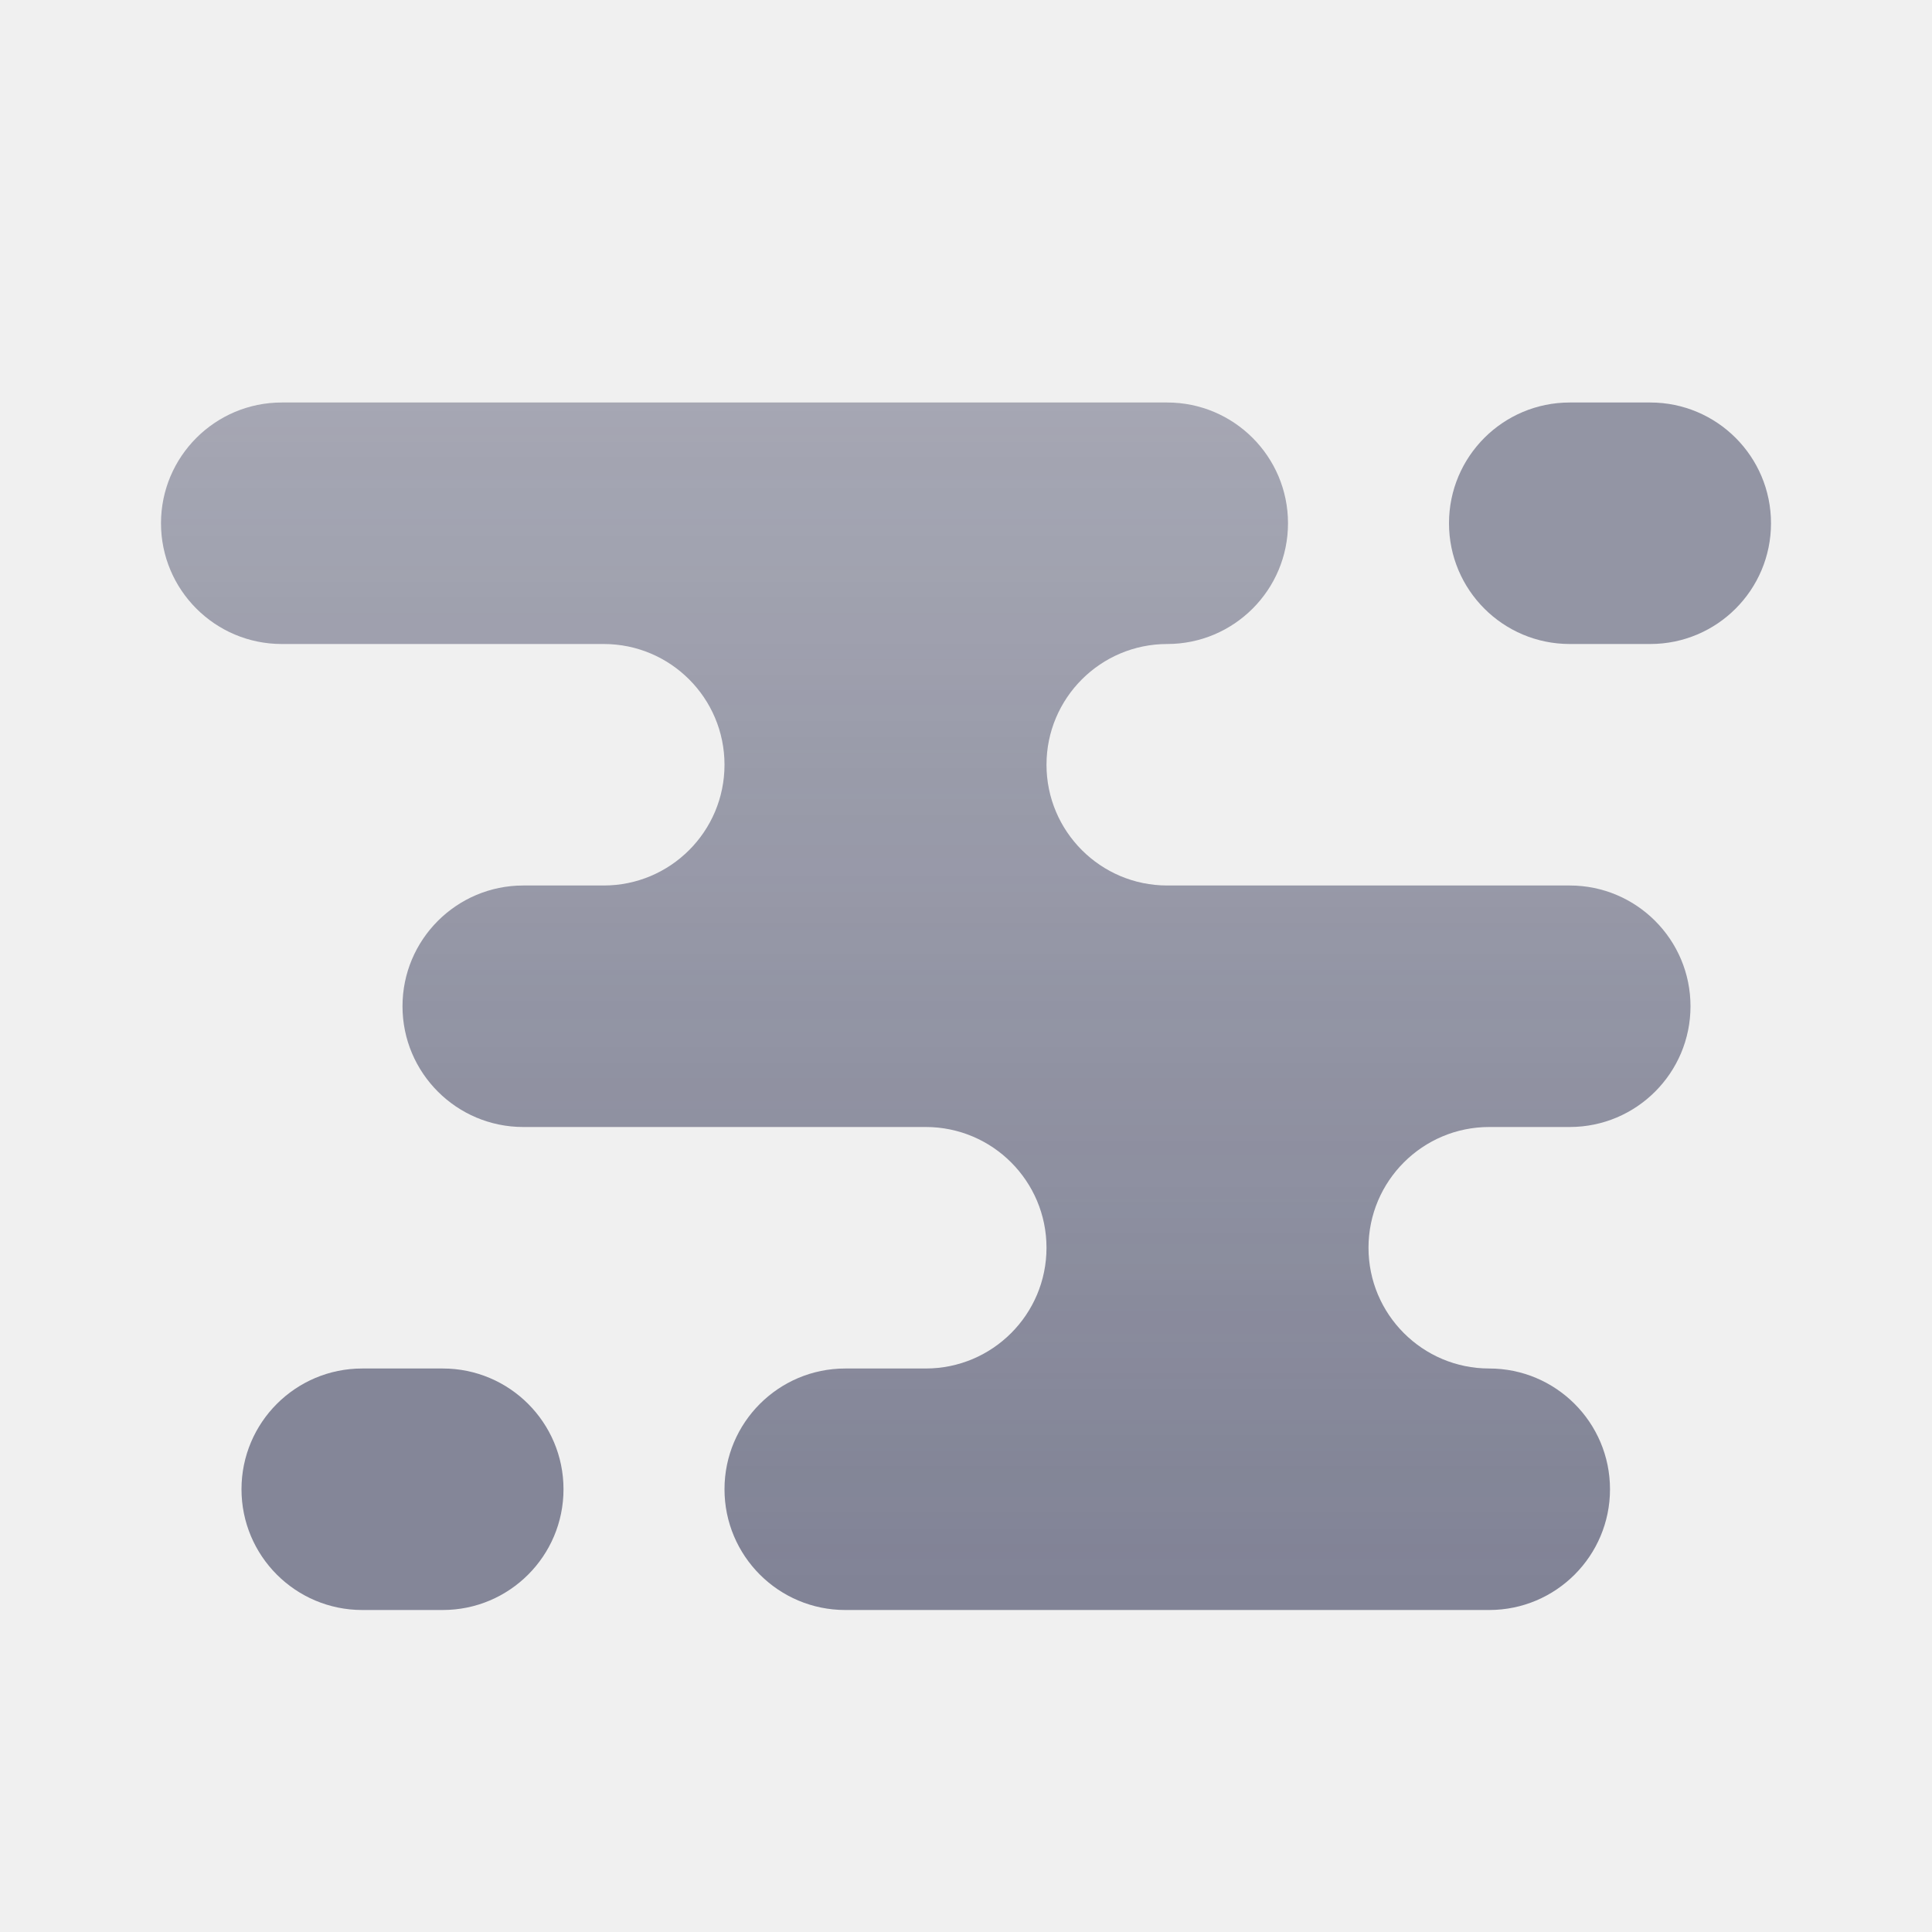
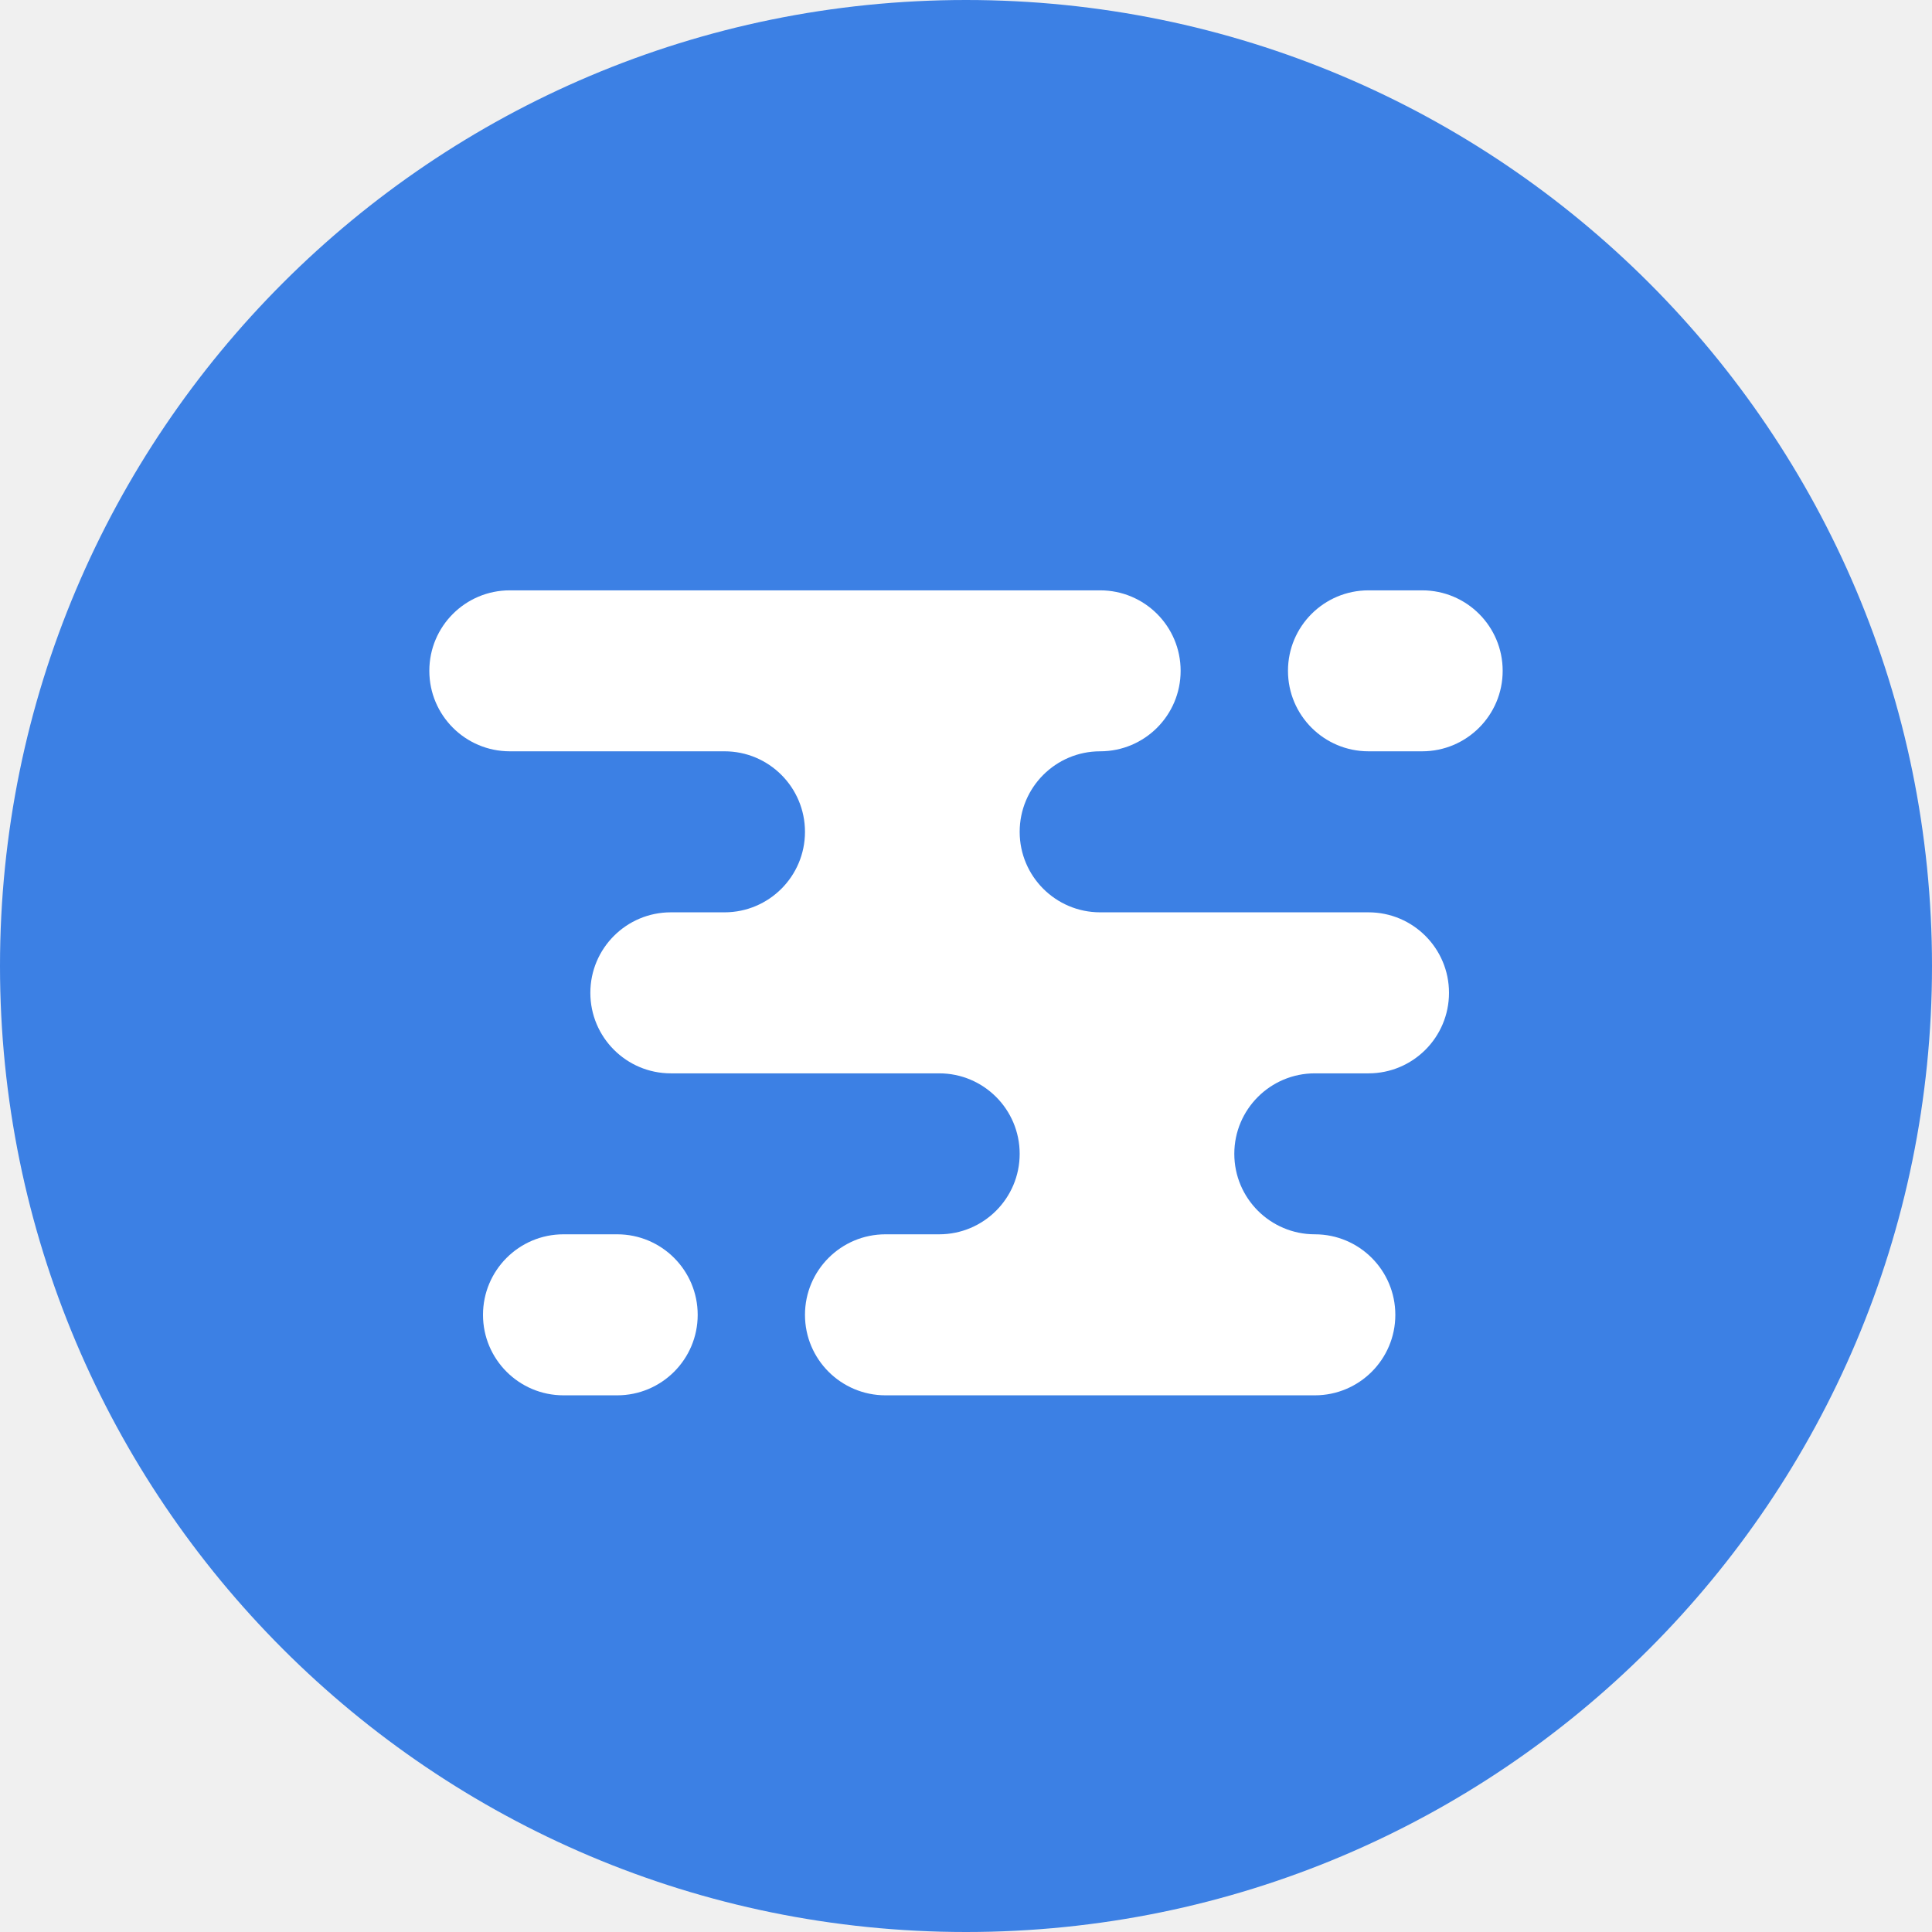
- <svg xmlns="http://www.w3.org/2000/svg" width="24" height="24" viewBox="0 0 24 24">
-   <defs>
-     <linearGradient id="a" x1="50%" x2="50%" y1="0%" y2="98.433%">
-       <stop offset="0%" stop-color="#555872" stop-opacity=".6" />
-       <stop offset="100%" stop-color="#555872" stop-opacity=".9" />
-     </linearGradient>
-   </defs>
-   <g fill="none">
-     <path fill="url(#a)" d="M11.5 14h-5c-.828 0-1.5-.672-1.5-1.5s.672-1.5 1.5-1.5h1c.828 0 1.5-.672 1.5-1.5s-.672-1.5-1.5-1.5h-4c-.828 0-1.5-.672-1.5-1.5s.672-1.5 1.5-1.5h11c.828 0 1.5.672 1.5 1.5s-.672 1.5-1.5 1.5-1.5.672-1.5 1.5.672 1.5 1.5 1.5h5c.828 0 1.5.672 1.5 1.5s-.672 1.5-1.5 1.5h-1c-.828 0-1.5.672-1.5 1.5s.672 1.5 1.5 1.5 1.5.672 1.5 1.5-.672 1.5-1.5 1.5h-8c-.828 0-1.5-.672-1.5-1.5s.672-1.5 1.5-1.5h1c.828 0 1.5-.672 1.5-1.5s-.672-1.5-1.5-1.5z" opacity=".8" />
-     <rect width="4" height="3" x="3" y="17" fill="#555872" opacity=".7" rx="1.5" />
-     <rect width="4" height="3" x="18" y="5" fill="#555872" opacity=".6" rx="1.5" />
-   </g>
+ <svg xmlns="http://www.w3.org/2000/svg" width="32" height="32" viewBox="0 0 32 32" fill="none">
+   <path fill-rule="evenodd" clip-rule="evenodd" d="M16 32C24.837 32 32 24.837 32 16C32 7.163 24.837 0 16 0C7.163 0 0 7.163 0 16C0 24.837 7.163 32 16 32Z" fill="#3C80E4" />
+   <path fill-rule="evenodd" clip-rule="evenodd" d="M15.556 17.778H11.111C10.375 17.778 9.778 17.181 9.778 16.444C9.778 15.708 10.375 15.111 11.111 15.111H12C12.736 15.111 13.333 14.514 13.333 13.778C13.333 13.041 12.736 12.444 12 12.444H8.444C7.708 12.444 7.111 11.847 7.111 11.111C7.111 10.374 7.708 9.778 8.444 9.778H18.222C18.959 9.778 19.555 10.374 19.555 11.111C19.555 11.847 18.959 12.444 18.222 12.444C17.486 12.444 16.889 13.041 16.889 13.778C16.889 14.514 17.486 15.111 18.222 15.111H22.667C23.403 15.111 24 15.708 24 16.444C24 17.181 23.403 17.778 22.667 17.778H21.778C21.041 17.778 20.444 18.375 20.444 19.111C20.444 19.847 21.041 20.444 21.778 20.444C22.514 20.444 23.111 21.041 23.111 21.778C23.111 22.514 22.514 23.111 21.778 23.111H14.667C13.93 23.111 13.333 22.514 13.333 21.778C13.333 21.041 13.93 20.444 14.667 20.444H15.556C16.292 20.444 16.889 19.847 16.889 19.111C16.889 18.375 16.292 17.778 15.556 17.778Z" fill="white" />
+   <path fill-rule="evenodd" clip-rule="evenodd" d="M8 21.778C8 21.041 8.597 20.444 9.333 20.444H10.222C10.959 20.444 11.556 21.041 11.556 21.778V21.778C11.556 22.514 10.959 23.111 10.222 23.111H9.333C8.597 23.111 8 22.514 8 21.778V21.778Z" fill="white" />
+   <path fill-rule="evenodd" clip-rule="evenodd" d="M21.333 11.111C21.333 10.374 21.93 9.778 22.667 9.778H23.555C24.292 9.778 24.889 10.374 24.889 11.111V11.111C24.889 11.847 24.292 12.444 23.555 12.444H22.667C21.93 12.444 21.333 11.847 21.333 11.111V11.111Z" fill="white" />
</svg>
